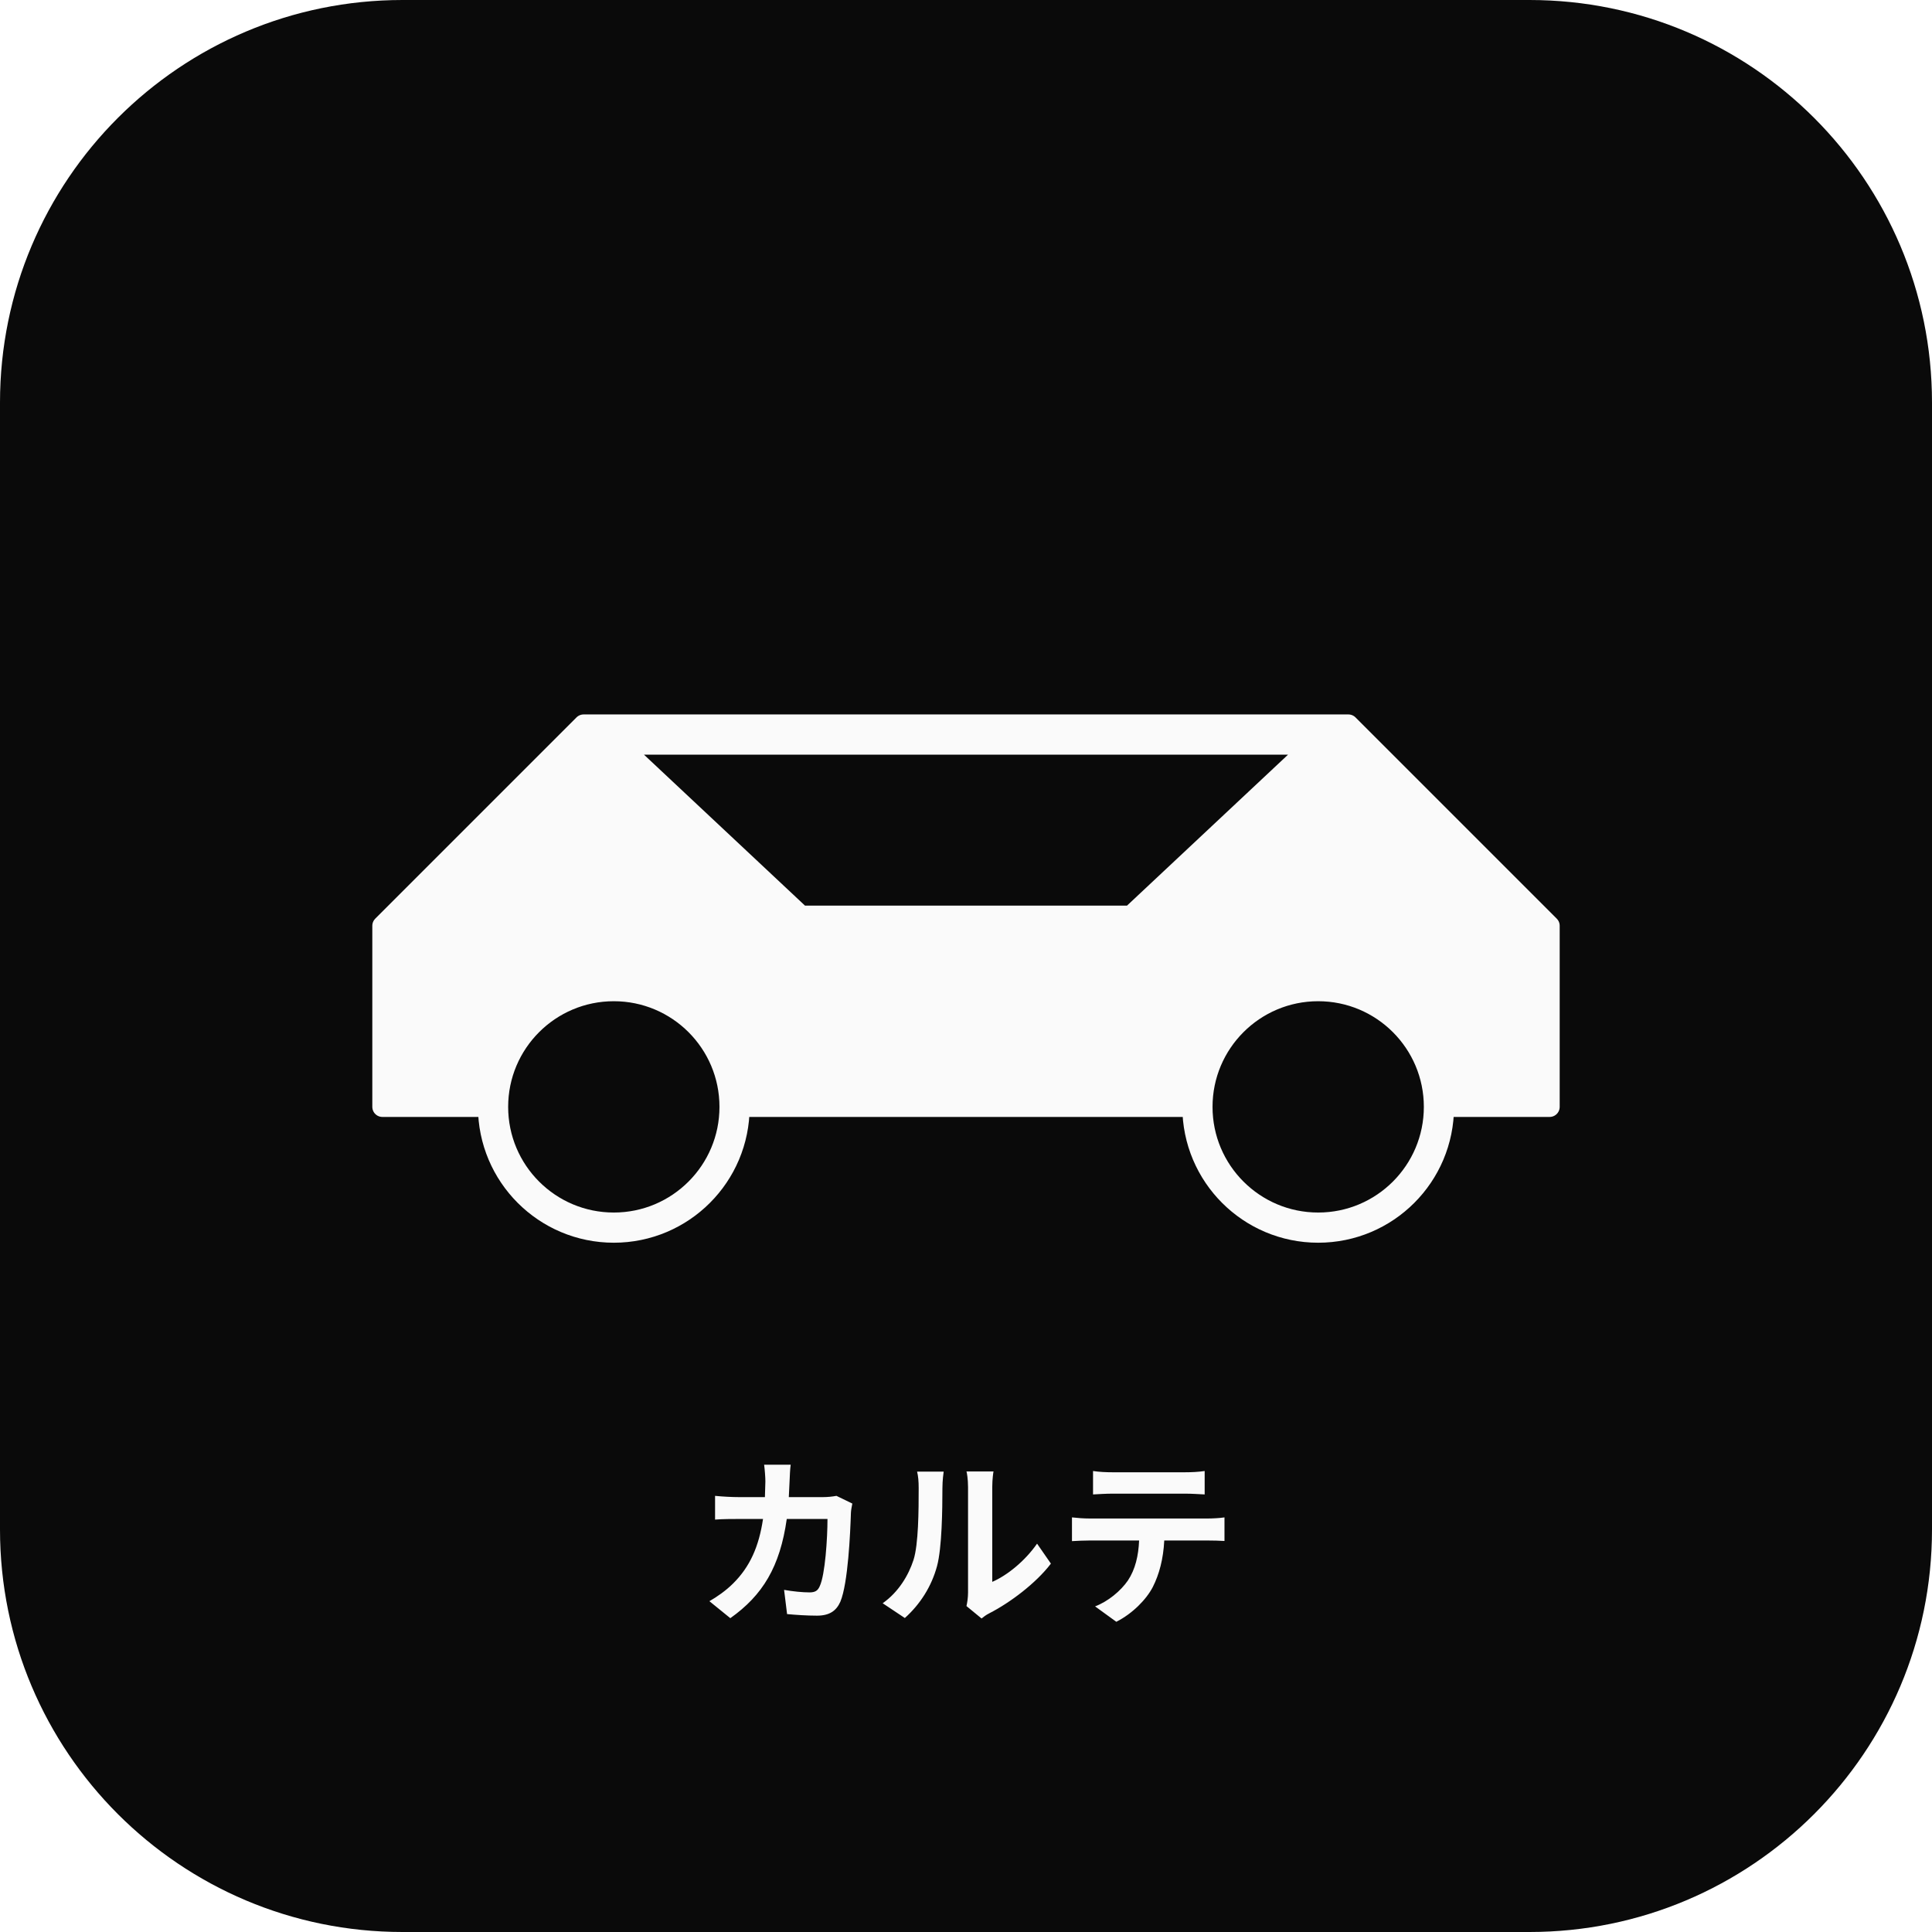
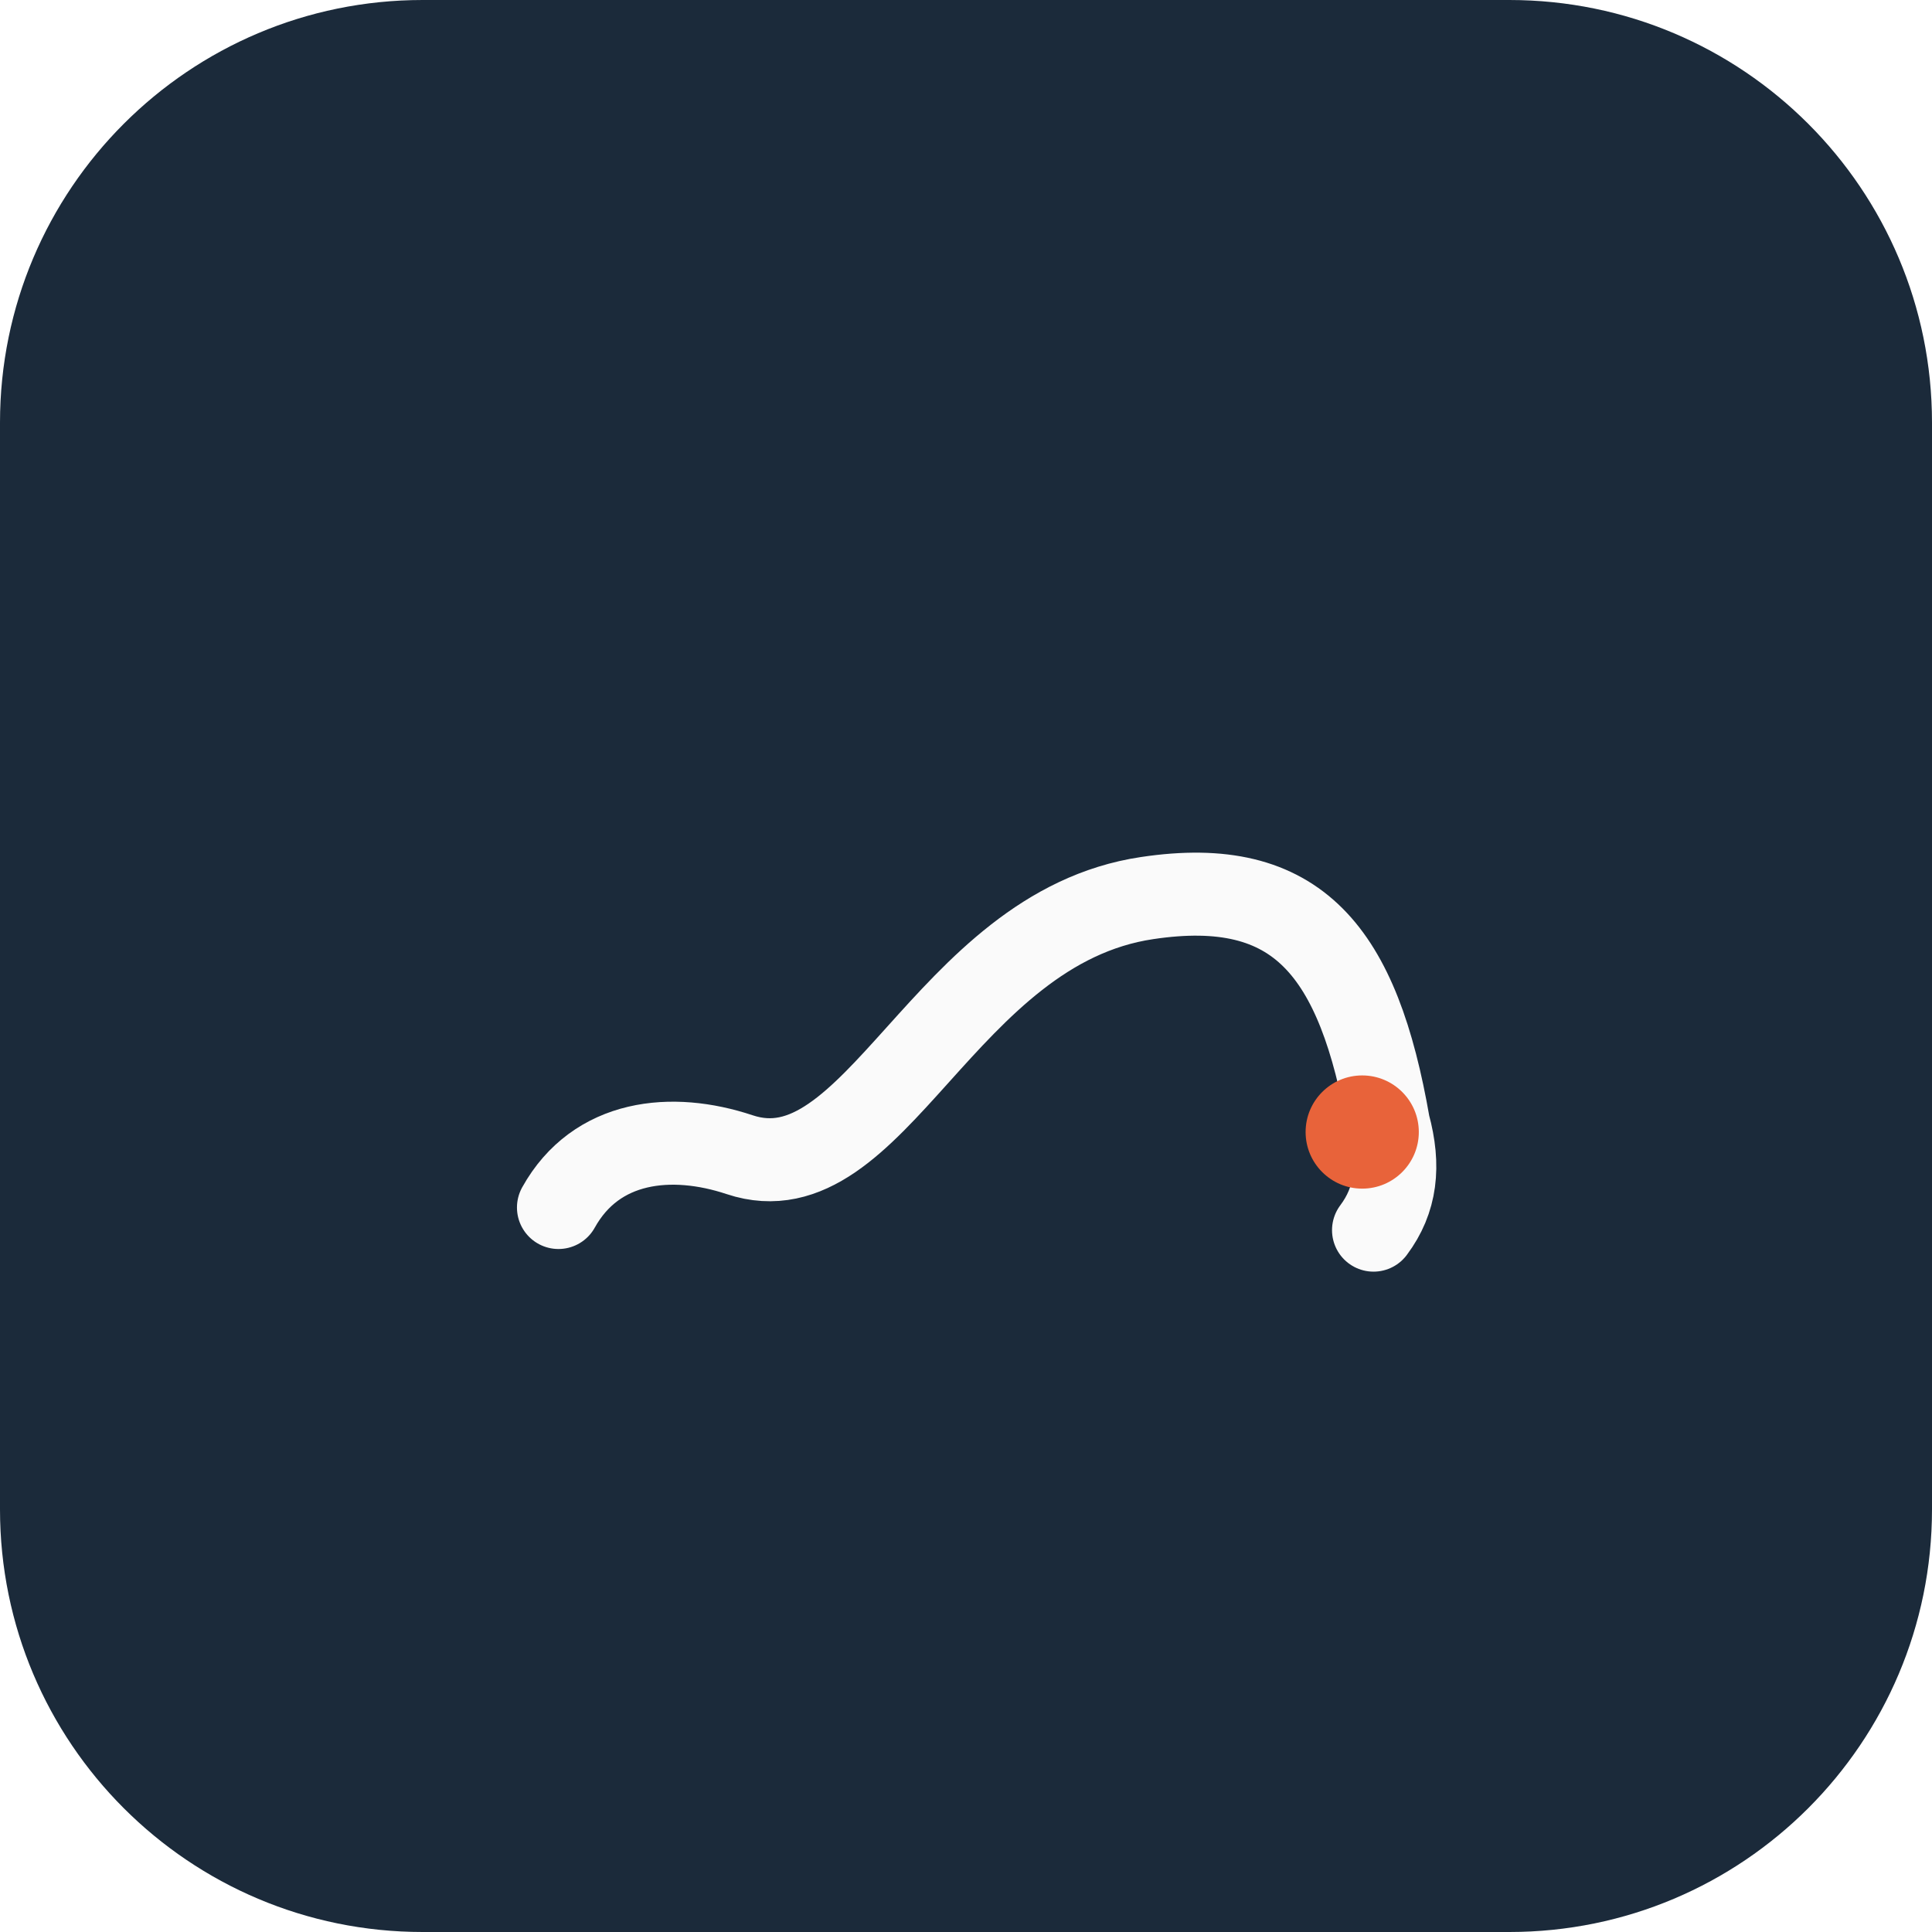
- <svg xmlns="http://www.w3.org/2000/svg" viewBox="0 0 192 192">
-   <rect width="192" height="192" rx="40" fill="#0a0a0a" />
-   <g transform="translate(96 100)" fill="#fafafa" stroke="#fafafa" stroke-width="2" stroke-linejoin="round">
-     <path d="M-58 10 L-58 -8 L-38 -28 L38 -28 L58 -8 L58 10 Z" />
-     <path d="M-32 -25 L-16 -10 L16 -10 L32 -25 Z" fill="#0a0a0a" stroke="none" />
-     <circle cx="-35" cy="10" r="12" fill="#0a0a0a" stroke="#fafafa" stroke-width="3" />
-     <circle cx="35" cy="10" r="12" fill="#0a0a0a" stroke="#fafafa" stroke-width="3" />
-   </g>
-   <text x="96" y="160" font-family="-apple-system, BlinkMacSystemFont, sans-serif" font-size="18" font-weight="600" fill="#fafafa" text-anchor="middle">カルテ</text>
+ <svg xmlns="http://www.w3.org/2000/svg" viewBox="0 0 512 512" role="img" aria-label="くるまカルテ">
+   <rect width="512" height="512" rx="112" fill="#1B2A3A" />
+   <path d="M148 320 C158 302 178 300 196 306 C232 318 250 246 304 238 C344 232 360 252 368 298 C371 309 370 318 364 326" fill="none" stroke="#FAFAFA" stroke-width="22" stroke-linecap="round" stroke-linejoin="round" />
+   <circle cx="361" cy="300" r="15" fill="#E8633A" />
</svg>
